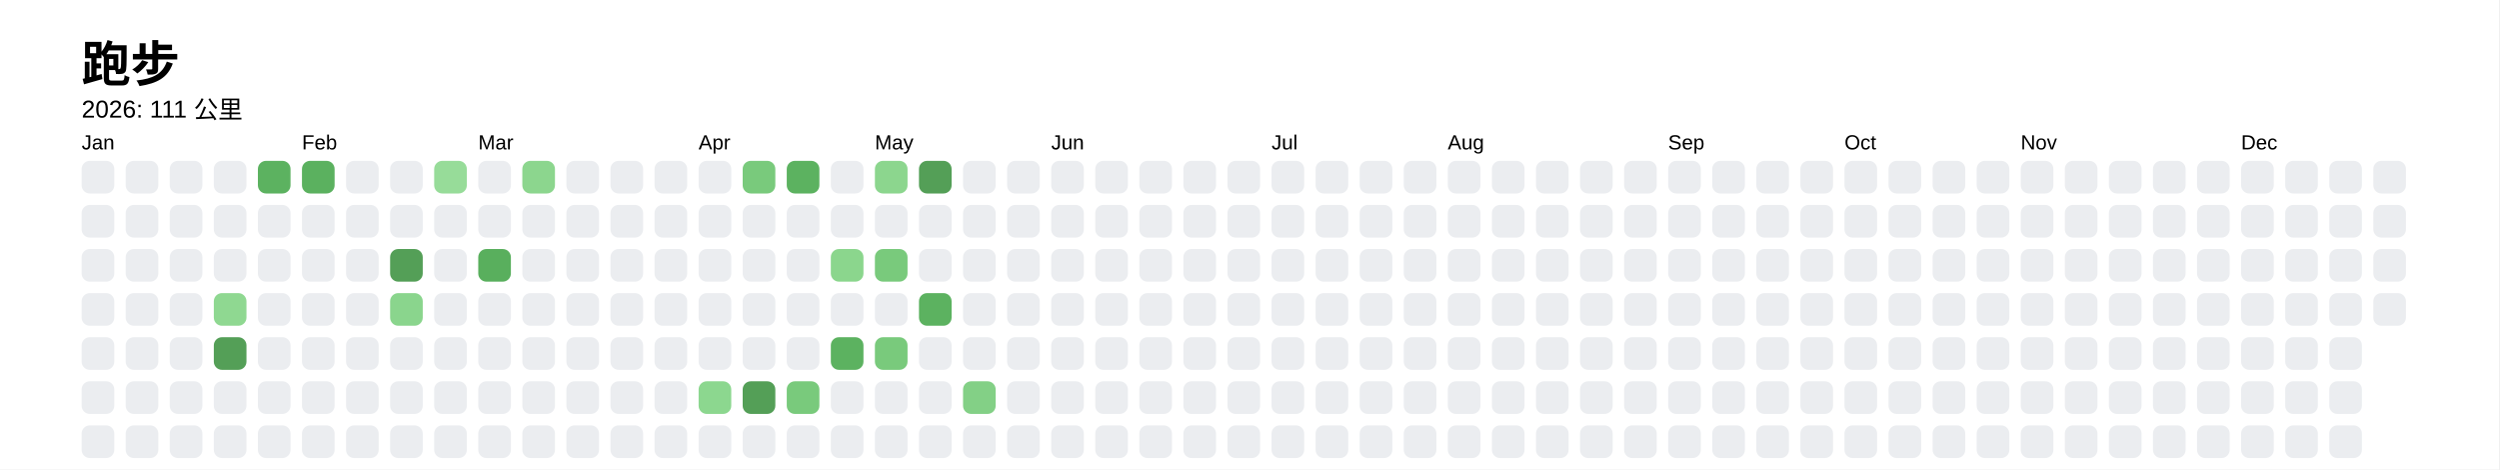
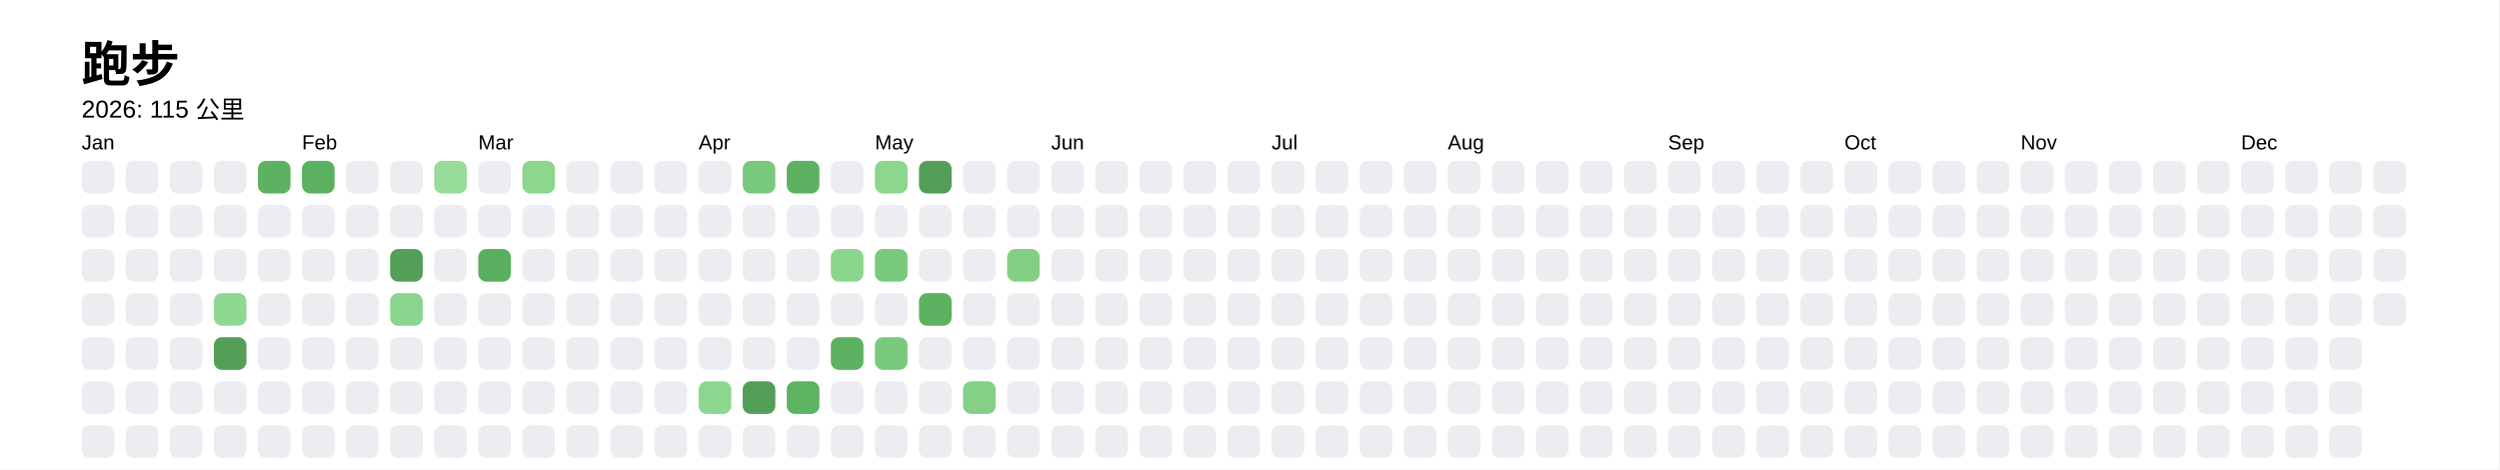
<svg xmlns="http://www.w3.org/2000/svg" baseProfile="full" height="57.5mm" version="1.1" viewBox="0,0,306.2,57.5" width="306.2mm">
  <defs />
  <rect fill="#FFFFFF" height="57.5" width="306.2" x="0" y="0" />
  <text fill="#000000" style="font-size:6px; font-family:Arial; font-weight:bold;" x="10" y="10">跑步</text>
-   <text fill="#000000" style="font-size:3px; font-family:Arial;" x="10" y="14.4">2026: 111 公里</text>
+   <text fill="#000000" style="font-size:3px; font-family:Arial;" x="10" y="14.4">2026: 115 公里</text>
  <text fill="#000000" style="font-size:2.5px; font-family:Arial" x="10" y="18.3">Jan</text>
  <rect fill="#EBEDF0" height="4" rx="1" ry="1" width="4" x="10" y="19.7" />
  <rect fill="#EBEDF0" height="4" rx="1" ry="1" width="4" x="10" y="25.1" />
  <rect fill="#EBEDF0" height="4" rx="1" ry="1" width="4" x="10" y="30.5" />
  <rect fill="#EBEDF0" height="4" rx="1" ry="1" width="4" x="10" y="35.9" />
  <rect fill="#EBEDF0" height="4" rx="1" ry="1" width="4" x="10" y="41.3" />
  <rect fill="#EBEDF0" height="4" rx="1" ry="1" width="4" x="10" y="46.7" />
  <rect fill="#EBEDF0" height="4" rx="1" ry="1" width="4" x="10" y="52.1" />
  <rect fill="#EBEDF0" height="4" rx="1" ry="1" width="4" x="15.4" y="19.7" />
  <rect fill="#EBEDF0" height="4" rx="1" ry="1" width="4" x="15.4" y="25.1" />
  <rect fill="#EBEDF0" height="4" rx="1" ry="1" width="4" x="15.4" y="30.5" />
  <rect fill="#EBEDF0" height="4" rx="1" ry="1" width="4" x="15.4" y="35.9" />
  <rect fill="#EBEDF0" height="4" rx="1" ry="1" width="4" x="15.4" y="41.3" />
  <rect fill="#EBEDF0" height="4" rx="1" ry="1" width="4" x="15.4" y="46.7" />
  <rect fill="#EBEDF0" height="4" rx="1" ry="1" width="4" x="15.4" y="52.1" />
  <rect fill="#EBEDF0" height="4" rx="1" ry="1" width="4" x="20.8" y="19.7" />
  <rect fill="#EBEDF0" height="4" rx="1" ry="1" width="4" x="20.8" y="25.1" />
  <rect fill="#EBEDF0" height="4" rx="1" ry="1" width="4" x="20.8" y="30.5" />
  <rect fill="#EBEDF0" height="4" rx="1" ry="1" width="4" x="20.8" y="35.9" />
  <rect fill="#EBEDF0" height="4" rx="1" ry="1" width="4" x="20.8" y="41.3" />
  <rect fill="#EBEDF0" height="4" rx="1" ry="1" width="4" x="20.8" y="46.7" />
  <rect fill="#EBEDF0" height="4" rx="1" ry="1" width="4" x="20.8" y="52.1" />
  <rect fill="#EBEDF0" height="4" rx="1" ry="1" width="4" x="26.2" y="19.7" />
  <rect fill="#EBEDF0" height="4" rx="1" ry="1" width="4" x="26.2" y="25.1" />
  <rect fill="#EBEDF0" height="4" rx="1" ry="1" width="4" x="26.2" y="30.5" />
  <rect fill="#8fd891" height="4" rx="1" ry="1" width="4" x="26.2" y="35.9" />
  <rect fill="#549F57" height="4" rx="1" ry="1" width="4" x="26.2" y="41.3" />
  <rect fill="#EBEDF0" height="4" rx="1" ry="1" width="4" x="26.2" y="46.7" />
  <rect fill="#EBEDF0" height="4" rx="1" ry="1" width="4" x="26.2" y="52.1" />
  <rect fill="#5cb260" height="4" rx="1" ry="1" width="4" x="31.6" y="19.7" />
  <rect fill="#EBEDF0" height="4" rx="1" ry="1" width="4" x="31.6" y="25.1" />
  <rect fill="#EBEDF0" height="4" rx="1" ry="1" width="4" x="31.6" y="30.5" />
  <rect fill="#EBEDF0" height="4" rx="1" ry="1" width="4" x="31.6" y="35.9" />
  <rect fill="#EBEDF0" height="4" rx="1" ry="1" width="4" x="31.6" y="41.3" />
  <rect fill="#EBEDF0" height="4" rx="1" ry="1" width="4" x="31.6" y="46.7" />
  <rect fill="#EBEDF0" height="4" rx="1" ry="1" width="4" x="31.6" y="52.1" />
  <text fill="#000000" style="font-size:2.5px; font-family:Arial" x="37.0" y="18.3">Feb</text>
  <rect fill="#5bb15f" height="4" rx="1" ry="1" width="4" x="37.0" y="19.7" />
  <rect fill="#EBEDF0" height="4" rx="1" ry="1" width="4" x="37.0" y="25.1" />
  <rect fill="#EBEDF0" height="4" rx="1" ry="1" width="4" x="37.0" y="30.5" />
  <rect fill="#EBEDF0" height="4" rx="1" ry="1" width="4" x="37.0" y="35.9" />
  <rect fill="#EBEDF0" height="4" rx="1" ry="1" width="4" x="37.0" y="41.3" />
  <rect fill="#EBEDF0" height="4" rx="1" ry="1" width="4" x="37.0" y="46.7" />
  <rect fill="#EBEDF0" height="4" rx="1" ry="1" width="4" x="37.0" y="52.1" />
  <rect fill="#EBEDF0" height="4" rx="1" ry="1" width="4" x="42.4" y="19.7" />
  <rect fill="#EBEDF0" height="4" rx="1" ry="1" width="4" x="42.4" y="25.1" />
  <rect fill="#EBEDF0" height="4" rx="1" ry="1" width="4" x="42.4" y="30.5" />
  <rect fill="#EBEDF0" height="4" rx="1" ry="1" width="4" x="42.4" y="35.9" />
  <rect fill="#EBEDF0" height="4" rx="1" ry="1" width="4" x="42.4" y="41.3" />
  <rect fill="#EBEDF0" height="4" rx="1" ry="1" width="4" x="42.4" y="46.7" />
  <rect fill="#EBEDF0" height="4" rx="1" ry="1" width="4" x="42.4" y="52.1" />
  <rect fill="#EBEDF0" height="4" rx="1" ry="1" width="4" x="47.8" y="19.7" />
  <rect fill="#EBEDF0" height="4" rx="1" ry="1" width="4" x="47.8" y="25.1" />
  <rect fill="#549F57" height="4" rx="1" ry="1" width="4" x="47.8" y="30.5" />
  <rect fill="#8ad58d" height="4" rx="1" ry="1" width="4" x="47.8" y="35.9" />
  <rect fill="#EBEDF0" height="4" rx="1" ry="1" width="4" x="47.8" y="41.3" />
  <rect fill="#EBEDF0" height="4" rx="1" ry="1" width="4" x="47.8" y="46.7" />
  <rect fill="#EBEDF0" height="4" rx="1" ry="1" width="4" x="47.8" y="52.1" />
  <rect fill="#97dc99" height="4" rx="1" ry="1" width="4" x="53.2" y="19.7" />
  <rect fill="#EBEDF0" height="4" rx="1" ry="1" width="4" x="53.2" y="25.1" />
  <rect fill="#EBEDF0" height="4" rx="1" ry="1" width="4" x="53.2" y="30.5" />
  <rect fill="#EBEDF0" height="4" rx="1" ry="1" width="4" x="53.2" y="35.9" />
  <rect fill="#EBEDF0" height="4" rx="1" ry="1" width="4" x="53.2" y="41.3" />
  <rect fill="#EBEDF0" height="4" rx="1" ry="1" width="4" x="53.2" y="46.7" />
  <rect fill="#EBEDF0" height="4" rx="1" ry="1" width="4" x="53.2" y="52.1" />
  <text fill="#000000" style="font-size:2.5px; font-family:Arial" x="58.6" y="18.3">Mar</text>
  <rect fill="#EBEDF0" height="4" rx="1" ry="1" width="4" x="58.6" y="19.7" />
  <rect fill="#EBEDF0" height="4" rx="1" ry="1" width="4" x="58.6" y="25.1" />
  <rect fill="#59af5d" height="4" rx="1" ry="1" width="4" x="58.6" y="30.5" />
  <rect fill="#EBEDF0" height="4" rx="1" ry="1" width="4" x="58.6" y="35.9" />
  <rect fill="#EBEDF0" height="4" rx="1" ry="1" width="4" x="58.6" y="41.3" />
  <rect fill="#EBEDF0" height="4" rx="1" ry="1" width="4" x="58.6" y="46.7" />
  <rect fill="#EBEDF0" height="4" rx="1" ry="1" width="4" x="58.6" y="52.1" />
  <rect fill="#8cd68e" height="4" rx="1" ry="1" width="4" x="64" y="19.7" />
  <rect fill="#EBEDF0" height="4" rx="1" ry="1" width="4" x="64" y="25.1" />
  <rect fill="#EBEDF0" height="4" rx="1" ry="1" width="4" x="64" y="30.5" />
  <rect fill="#EBEDF0" height="4" rx="1" ry="1" width="4" x="64" y="35.9" />
  <rect fill="#EBEDF0" height="4" rx="1" ry="1" width="4" x="64" y="41.3" />
  <rect fill="#EBEDF0" height="4" rx="1" ry="1" width="4" x="64" y="46.7" />
  <rect fill="#EBEDF0" height="4" rx="1" ry="1" width="4" x="64" y="52.1" />
  <rect fill="#EBEDF0" height="4" rx="1" ry="1" width="4" x="69.4" y="19.7" />
  <rect fill="#EBEDF0" height="4" rx="1" ry="1" width="4" x="69.4" y="25.1" />
  <rect fill="#EBEDF0" height="4" rx="1" ry="1" width="4" x="69.4" y="30.5" />
  <rect fill="#EBEDF0" height="4" rx="1" ry="1" width="4" x="69.4" y="35.9" />
  <rect fill="#EBEDF0" height="4" rx="1" ry="1" width="4" x="69.4" y="41.3" />
  <rect fill="#EBEDF0" height="4" rx="1" ry="1" width="4" x="69.4" y="46.7" />
  <rect fill="#EBEDF0" height="4" rx="1" ry="1" width="4" x="69.4" y="52.1" />
  <rect fill="#EBEDF0" height="4" rx="1" ry="1" width="4" x="74.8" y="19.7" />
  <rect fill="#EBEDF0" height="4" rx="1" ry="1" width="4" x="74.8" y="25.1" />
  <rect fill="#EBEDF0" height="4" rx="1" ry="1" width="4" x="74.8" y="30.5" />
  <rect fill="#EBEDF0" height="4" rx="1" ry="1" width="4" x="74.8" y="35.9" />
  <rect fill="#EBEDF0" height="4" rx="1" ry="1" width="4" x="74.8" y="41.3" />
  <rect fill="#EBEDF0" height="4" rx="1" ry="1" width="4" x="74.8" y="46.7" />
  <rect fill="#EBEDF0" height="4" rx="1" ry="1" width="4" x="74.8" y="52.1" />
  <rect fill="#EBEDF0" height="4" rx="1" ry="1" width="4" x="80.2" y="19.7" />
  <rect fill="#EBEDF0" height="4" rx="1" ry="1" width="4" x="80.2" y="25.1" />
  <rect fill="#EBEDF0" height="4" rx="1" ry="1" width="4" x="80.2" y="30.5" />
  <rect fill="#EBEDF0" height="4" rx="1" ry="1" width="4" x="80.2" y="35.9" />
  <rect fill="#EBEDF0" height="4" rx="1" ry="1" width="4" x="80.2" y="41.3" />
  <rect fill="#EBEDF0" height="4" rx="1" ry="1" width="4" x="80.2" y="46.7" />
  <rect fill="#EBEDF0" height="4" rx="1" ry="1" width="4" x="80.2" y="52.1" />
  <text fill="#000000" style="font-size:2.5px; font-family:Arial" x="85.6" y="18.3">Apr</text>
  <rect fill="#EBEDF0" height="4" rx="1" ry="1" width="4" x="85.6" y="19.7" />
  <rect fill="#EBEDF0" height="4" rx="1" ry="1" width="4" x="85.6" y="25.1" />
  <rect fill="#EBEDF0" height="4" rx="1" ry="1" width="4" x="85.6" y="30.5" />
  <rect fill="#EBEDF0" height="4" rx="1" ry="1" width="4" x="85.6" y="35.9" />
  <rect fill="#EBEDF0" height="4" rx="1" ry="1" width="4" x="85.6" y="41.3" />
  <rect fill="#8cd78f" height="4" rx="1" ry="1" width="4" x="85.6" y="46.7" />
  <rect fill="#EBEDF0" height="4" rx="1" ry="1" width="4" x="85.6" y="52.1" />
  <rect fill="#79ca7c" height="4" rx="1" ry="1" width="4" x="91" y="19.7" />
  <rect fill="#EBEDF0" height="4" rx="1" ry="1" width="4" x="91" y="25.1" />
  <rect fill="#EBEDF0" height="4" rx="1" ry="1" width="4" x="91" y="30.5" />
  <rect fill="#EBEDF0" height="4" rx="1" ry="1" width="4" x="91" y="35.9" />
  <rect fill="#EBEDF0" height="4" rx="1" ry="1" width="4" x="91" y="41.3" />
  <rect fill="#549F57" height="4" rx="1" ry="1" width="4" x="91" y="46.7" />
  <rect fill="#EBEDF0" height="4" rx="1" ry="1" width="4" x="91" y="52.1" />
  <rect fill="#5cb260" height="4" rx="1" ry="1" width="4" x="96.4" y="19.7" />
  <rect fill="#EBEDF0" height="4" rx="1" ry="1" width="4" x="96.4" y="25.1" />
  <rect fill="#EBEDF0" height="4" rx="1" ry="1" width="4" x="96.4" y="30.5" />
  <rect fill="#EBEDF0" height="4" rx="1" ry="1" width="4" x="96.4" y="35.9" />
  <rect fill="#EBEDF0" height="4" rx="1" ry="1" width="4" x="96.4" y="41.3" />
-   <rect fill="#79ca7c" height="4" rx="1" ry="1" width="4" x="96.4" y="46.7" />
+   <rect fill="#5cb360" height="4" rx="1" ry="1" width="4" x="96.4" y="46.7" />
  <rect fill="#EBEDF0" height="4" rx="1" ry="1" width="4" x="96.4" y="52.1" />
  <rect fill="#EBEDF0" height="4" rx="1" ry="1" width="4" x="101.8" y="19.7" />
  <rect fill="#EBEDF0" height="4" rx="1" ry="1" width="4" x="101.8" y="25.1" />
  <rect fill="#8bd68d" height="4" rx="1" ry="1" width="4" x="101.8" y="30.5" />
  <rect fill="#EBEDF0" height="4" rx="1" ry="1" width="4" x="101.8" y="35.9" />
  <rect fill="#5cb260" height="4" rx="1" ry="1" width="4" x="101.8" y="41.3" />
  <rect fill="#EBEDF0" height="4" rx="1" ry="1" width="4" x="101.8" y="46.7" />
  <rect fill="#EBEDF0" height="4" rx="1" ry="1" width="4" x="101.8" y="52.1" />
  <text fill="#000000" style="font-size:2.5px; font-family:Arial" x="107.2" y="18.3">May</text>
  <rect fill="#8cd68e" height="4" rx="1" ry="1" width="4" x="107.2" y="19.7" />
  <rect fill="#EBEDF0" height="4" rx="1" ry="1" width="4" x="107.2" y="25.1" />
  <rect fill="#79ca7c" height="4" rx="1" ry="1" width="4" x="107.2" y="30.5" />
  <rect fill="#EBEDF0" height="4" rx="1" ry="1" width="4" x="107.2" y="35.9" />
  <rect fill="#79ca7c" height="4" rx="1" ry="1" width="4" x="107.2" y="41.3" />
  <rect fill="#EBEDF0" height="4" rx="1" ry="1" width="4" x="107.2" y="46.7" />
  <rect fill="#EBEDF0" height="4" rx="1" ry="1" width="4" x="107.2" y="52.1" />
  <rect fill="#549F57" height="4" rx="1" ry="1" width="4" x="112.6" y="19.7" />
  <rect fill="#EBEDF0" height="4" rx="1" ry="1" width="4" x="112.6" y="25.1" />
  <rect fill="#EBEDF0" height="4" rx="1" ry="1" width="4" x="112.6" y="30.5" />
  <rect fill="#5cb260" height="4" rx="1" ry="1" width="4" x="112.6" y="35.9" />
  <rect fill="#EBEDF0" height="4" rx="1" ry="1" width="4" x="112.6" y="41.3" />
  <rect fill="#EBEDF0" height="4" rx="1" ry="1" width="4" x="112.6" y="46.7" />
  <rect fill="#EBEDF0" height="4" rx="1" ry="1" width="4" x="112.6" y="52.1" />
  <rect fill="#EBEDF0" height="4" rx="1" ry="1" width="4" x="118" y="19.7" />
  <rect fill="#EBEDF0" height="4" rx="1" ry="1" width="4" x="118" y="25.1" />
  <rect fill="#EBEDF0" height="4" rx="1" ry="1" width="4" x="118" y="30.5" />
  <rect fill="#EBEDF0" height="4" rx="1" ry="1" width="4" x="118" y="35.9" />
  <rect fill="#EBEDF0" height="4" rx="1" ry="1" width="4" x="118" y="41.3" />
  <rect fill="#83d086" height="4" rx="1" ry="1" width="4" x="118" y="46.7" />
  <rect fill="#EBEDF0" height="4" rx="1" ry="1" width="4" x="118" y="52.1" />
  <rect fill="#EBEDF0" height="4" rx="1" ry="1" width="4" x="123.4" y="19.7" />
  <rect fill="#EBEDF0" height="4" rx="1" ry="1" width="4" x="123.4" y="25.1" />
-   <rect fill="#EBEDF0" height="4" rx="1" ry="1" width="4" x="123.4" y="30.5" />
+   <rect fill="#83d085" height="4" rx="1" ry="1" width="4" x="123.4" y="30.5" />
  <rect fill="#EBEDF0" height="4" rx="1" ry="1" width="4" x="123.4" y="35.9" />
  <rect fill="#EBEDF0" height="4" rx="1" ry="1" width="4" x="123.4" y="41.3" />
  <rect fill="#EBEDF0" height="4" rx="1" ry="1" width="4" x="123.4" y="46.7" />
  <rect fill="#EBEDF0" height="4" rx="1" ry="1" width="4" x="123.4" y="52.1" />
  <text fill="#000000" style="font-size:2.5px; font-family:Arial" x="128.8" y="18.3">Jun</text>
  <rect fill="#EBEDF0" height="4" rx="1" ry="1" width="4" x="128.8" y="19.7" />
  <rect fill="#EBEDF0" height="4" rx="1" ry="1" width="4" x="128.8" y="25.1" />
  <rect fill="#EBEDF0" height="4" rx="1" ry="1" width="4" x="128.8" y="30.5" />
  <rect fill="#EBEDF0" height="4" rx="1" ry="1" width="4" x="128.8" y="35.9" />
  <rect fill="#EBEDF0" height="4" rx="1" ry="1" width="4" x="128.8" y="41.3" />
  <rect fill="#EBEDF0" height="4" rx="1" ry="1" width="4" x="128.8" y="46.7" />
  <rect fill="#EBEDF0" height="4" rx="1" ry="1" width="4" x="128.8" y="52.1" />
  <rect fill="#EBEDF0" height="4" rx="1" ry="1" width="4" x="134.2" y="19.7" />
  <rect fill="#EBEDF0" height="4" rx="1" ry="1" width="4" x="134.2" y="25.1" />
  <rect fill="#EBEDF0" height="4" rx="1" ry="1" width="4" x="134.2" y="30.5" />
  <rect fill="#EBEDF0" height="4" rx="1" ry="1" width="4" x="134.2" y="35.9" />
  <rect fill="#EBEDF0" height="4" rx="1" ry="1" width="4" x="134.2" y="41.3" />
  <rect fill="#EBEDF0" height="4" rx="1" ry="1" width="4" x="134.2" y="46.7" />
  <rect fill="#EBEDF0" height="4" rx="1" ry="1" width="4" x="134.2" y="52.1" />
  <rect fill="#EBEDF0" height="4" rx="1" ry="1" width="4" x="139.6" y="19.7" />
  <rect fill="#EBEDF0" height="4" rx="1" ry="1" width="4" x="139.6" y="25.1" />
  <rect fill="#EBEDF0" height="4" rx="1" ry="1" width="4" x="139.6" y="30.5" />
  <rect fill="#EBEDF0" height="4" rx="1" ry="1" width="4" x="139.6" y="35.9" />
  <rect fill="#EBEDF0" height="4" rx="1" ry="1" width="4" x="139.6" y="41.3" />
  <rect fill="#EBEDF0" height="4" rx="1" ry="1" width="4" x="139.6" y="46.7" />
  <rect fill="#EBEDF0" height="4" rx="1" ry="1" width="4" x="139.6" y="52.1" />
  <rect fill="#EBEDF0" height="4" rx="1" ry="1" width="4" x="145" y="19.7" />
  <rect fill="#EBEDF0" height="4" rx="1" ry="1" width="4" x="145" y="25.1" />
  <rect fill="#EBEDF0" height="4" rx="1" ry="1" width="4" x="145" y="30.5" />
  <rect fill="#EBEDF0" height="4" rx="1" ry="1" width="4" x="145" y="35.9" />
  <rect fill="#EBEDF0" height="4" rx="1" ry="1" width="4" x="145" y="41.3" />
  <rect fill="#EBEDF0" height="4" rx="1" ry="1" width="4" x="145" y="46.7" />
  <rect fill="#EBEDF0" height="4" rx="1" ry="1" width="4" x="145" y="52.1" />
  <rect fill="#EBEDF0" height="4" rx="1" ry="1" width="4" x="150.4" y="19.7" />
  <rect fill="#EBEDF0" height="4" rx="1" ry="1" width="4" x="150.4" y="25.1" />
  <rect fill="#EBEDF0" height="4" rx="1" ry="1" width="4" x="150.4" y="30.5" />
  <rect fill="#EBEDF0" height="4" rx="1" ry="1" width="4" x="150.4" y="35.9" />
  <rect fill="#EBEDF0" height="4" rx="1" ry="1" width="4" x="150.4" y="41.3" />
  <rect fill="#EBEDF0" height="4" rx="1" ry="1" width="4" x="150.4" y="46.7" />
  <rect fill="#EBEDF0" height="4" rx="1" ry="1" width="4" x="150.4" y="52.1" />
  <text fill="#000000" style="font-size:2.5px; font-family:Arial" x="155.8" y="18.3">Jul</text>
  <rect fill="#EBEDF0" height="4" rx="1" ry="1" width="4" x="155.8" y="19.7" />
  <rect fill="#EBEDF0" height="4" rx="1" ry="1" width="4" x="155.8" y="25.1" />
  <rect fill="#EBEDF0" height="4" rx="1" ry="1" width="4" x="155.8" y="30.5" />
  <rect fill="#EBEDF0" height="4" rx="1" ry="1" width="4" x="155.8" y="35.9" />
  <rect fill="#EBEDF0" height="4" rx="1" ry="1" width="4" x="155.8" y="41.3" />
  <rect fill="#EBEDF0" height="4" rx="1" ry="1" width="4" x="155.8" y="46.7" />
  <rect fill="#EBEDF0" height="4" rx="1" ry="1" width="4" x="155.8" y="52.1" />
  <rect fill="#EBEDF0" height="4" rx="1" ry="1" width="4" x="161.2" y="19.7" />
  <rect fill="#EBEDF0" height="4" rx="1" ry="1" width="4" x="161.2" y="25.1" />
  <rect fill="#EBEDF0" height="4" rx="1" ry="1" width="4" x="161.2" y="30.5" />
  <rect fill="#EBEDF0" height="4" rx="1" ry="1" width="4" x="161.2" y="35.9" />
  <rect fill="#EBEDF0" height="4" rx="1" ry="1" width="4" x="161.2" y="41.3" />
  <rect fill="#EBEDF0" height="4" rx="1" ry="1" width="4" x="161.2" y="46.7" />
  <rect fill="#EBEDF0" height="4" rx="1" ry="1" width="4" x="161.2" y="52.1" />
  <rect fill="#EBEDF0" height="4" rx="1" ry="1" width="4" x="166.6" y="19.7" />
  <rect fill="#EBEDF0" height="4" rx="1" ry="1" width="4" x="166.6" y="25.1" />
  <rect fill="#EBEDF0" height="4" rx="1" ry="1" width="4" x="166.6" y="30.5" />
  <rect fill="#EBEDF0" height="4" rx="1" ry="1" width="4" x="166.6" y="35.9" />
  <rect fill="#EBEDF0" height="4" rx="1" ry="1" width="4" x="166.6" y="41.3" />
  <rect fill="#EBEDF0" height="4" rx="1" ry="1" width="4" x="166.6" y="46.7" />
  <rect fill="#EBEDF0" height="4" rx="1" ry="1" width="4" x="166.6" y="52.1" />
  <rect fill="#EBEDF0" height="4" rx="1" ry="1" width="4" x="172" y="19.7" />
  <rect fill="#EBEDF0" height="4" rx="1" ry="1" width="4" x="172" y="25.1" />
  <rect fill="#EBEDF0" height="4" rx="1" ry="1" width="4" x="172" y="30.5" />
  <rect fill="#EBEDF0" height="4" rx="1" ry="1" width="4" x="172" y="35.9" />
  <rect fill="#EBEDF0" height="4" rx="1" ry="1" width="4" x="172" y="41.3" />
  <rect fill="#EBEDF0" height="4" rx="1" ry="1" width="4" x="172" y="46.7" />
  <rect fill="#EBEDF0" height="4" rx="1" ry="1" width="4" x="172" y="52.1" />
  <text fill="#000000" style="font-size:2.5px; font-family:Arial" x="177.4" y="18.3">Aug</text>
  <rect fill="#EBEDF0" height="4" rx="1" ry="1" width="4" x="177.4" y="19.7" />
  <rect fill="#EBEDF0" height="4" rx="1" ry="1" width="4" x="177.4" y="25.1" />
  <rect fill="#EBEDF0" height="4" rx="1" ry="1" width="4" x="177.4" y="30.5" />
  <rect fill="#EBEDF0" height="4" rx="1" ry="1" width="4" x="177.4" y="35.9" />
  <rect fill="#EBEDF0" height="4" rx="1" ry="1" width="4" x="177.4" y="41.3" />
  <rect fill="#EBEDF0" height="4" rx="1" ry="1" width="4" x="177.4" y="46.7" />
  <rect fill="#EBEDF0" height="4" rx="1" ry="1" width="4" x="177.4" y="52.1" />
  <rect fill="#EBEDF0" height="4" rx="1" ry="1" width="4" x="182.8" y="19.7" />
  <rect fill="#EBEDF0" height="4" rx="1" ry="1" width="4" x="182.8" y="25.1" />
  <rect fill="#EBEDF0" height="4" rx="1" ry="1" width="4" x="182.8" y="30.5" />
  <rect fill="#EBEDF0" height="4" rx="1" ry="1" width="4" x="182.8" y="35.9" />
  <rect fill="#EBEDF0" height="4" rx="1" ry="1" width="4" x="182.8" y="41.3" />
  <rect fill="#EBEDF0" height="4" rx="1" ry="1" width="4" x="182.8" y="46.7" />
  <rect fill="#EBEDF0" height="4" rx="1" ry="1" width="4" x="182.8" y="52.1" />
  <rect fill="#EBEDF0" height="4" rx="1" ry="1" width="4" x="188.2" y="19.7" />
  <rect fill="#EBEDF0" height="4" rx="1" ry="1" width="4" x="188.2" y="25.1" />
  <rect fill="#EBEDF0" height="4" rx="1" ry="1" width="4" x="188.2" y="30.5" />
  <rect fill="#EBEDF0" height="4" rx="1" ry="1" width="4" x="188.2" y="35.9" />
  <rect fill="#EBEDF0" height="4" rx="1" ry="1" width="4" x="188.2" y="41.3" />
  <rect fill="#EBEDF0" height="4" rx="1" ry="1" width="4" x="188.2" y="46.7" />
  <rect fill="#EBEDF0" height="4" rx="1" ry="1" width="4" x="188.2" y="52.1" />
  <rect fill="#EBEDF0" height="4" rx="1" ry="1" width="4" x="193.6" y="19.7" />
  <rect fill="#EBEDF0" height="4" rx="1" ry="1" width="4" x="193.6" y="25.1" />
  <rect fill="#EBEDF0" height="4" rx="1" ry="1" width="4" x="193.6" y="30.5" />
  <rect fill="#EBEDF0" height="4" rx="1" ry="1" width="4" x="193.6" y="35.9" />
  <rect fill="#EBEDF0" height="4" rx="1" ry="1" width="4" x="193.6" y="41.3" />
  <rect fill="#EBEDF0" height="4" rx="1" ry="1" width="4" x="193.6" y="46.7" />
  <rect fill="#EBEDF0" height="4" rx="1" ry="1" width="4" x="193.6" y="52.1" />
  <rect fill="#EBEDF0" height="4" rx="1" ry="1" width="4" x="199" y="19.7" />
  <rect fill="#EBEDF0" height="4" rx="1" ry="1" width="4" x="199" y="25.1" />
  <rect fill="#EBEDF0" height="4" rx="1" ry="1" width="4" x="199" y="30.5" />
  <rect fill="#EBEDF0" height="4" rx="1" ry="1" width="4" x="199" y="35.9" />
  <rect fill="#EBEDF0" height="4" rx="1" ry="1" width="4" x="199" y="41.3" />
  <rect fill="#EBEDF0" height="4" rx="1" ry="1" width="4" x="199" y="46.7" />
  <rect fill="#EBEDF0" height="4" rx="1" ry="1" width="4" x="199" y="52.1" />
  <text fill="#000000" style="font-size:2.5px; font-family:Arial" x="204.4" y="18.3">Sep</text>
  <rect fill="#EBEDF0" height="4" rx="1" ry="1" width="4" x="204.4" y="19.7" />
  <rect fill="#EBEDF0" height="4" rx="1" ry="1" width="4" x="204.4" y="25.1" />
  <rect fill="#EBEDF0" height="4" rx="1" ry="1" width="4" x="204.4" y="30.5" />
  <rect fill="#EBEDF0" height="4" rx="1" ry="1" width="4" x="204.4" y="35.9" />
  <rect fill="#EBEDF0" height="4" rx="1" ry="1" width="4" x="204.4" y="41.3" />
  <rect fill="#EBEDF0" height="4" rx="1" ry="1" width="4" x="204.4" y="46.7" />
  <rect fill="#EBEDF0" height="4" rx="1" ry="1" width="4" x="204.4" y="52.1" />
  <rect fill="#EBEDF0" height="4" rx="1" ry="1" width="4" x="209.8" y="19.7" />
  <rect fill="#EBEDF0" height="4" rx="1" ry="1" width="4" x="209.8" y="25.1" />
  <rect fill="#EBEDF0" height="4" rx="1" ry="1" width="4" x="209.8" y="30.5" />
  <rect fill="#EBEDF0" height="4" rx="1" ry="1" width="4" x="209.8" y="35.9" />
  <rect fill="#EBEDF0" height="4" rx="1" ry="1" width="4" x="209.8" y="41.3" />
  <rect fill="#EBEDF0" height="4" rx="1" ry="1" width="4" x="209.8" y="46.7" />
  <rect fill="#EBEDF0" height="4" rx="1" ry="1" width="4" x="209.8" y="52.1" />
  <rect fill="#EBEDF0" height="4" rx="1" ry="1" width="4" x="215.2" y="19.7" />
  <rect fill="#EBEDF0" height="4" rx="1" ry="1" width="4" x="215.2" y="25.1" />
  <rect fill="#EBEDF0" height="4" rx="1" ry="1" width="4" x="215.2" y="30.5" />
  <rect fill="#EBEDF0" height="4" rx="1" ry="1" width="4" x="215.2" y="35.9" />
  <rect fill="#EBEDF0" height="4" rx="1" ry="1" width="4" x="215.2" y="41.3" />
  <rect fill="#EBEDF0" height="4" rx="1" ry="1" width="4" x="215.2" y="46.7" />
  <rect fill="#EBEDF0" height="4" rx="1" ry="1" width="4" x="215.2" y="52.1" />
  <rect fill="#EBEDF0" height="4" rx="1" ry="1" width="4" x="220.6" y="19.7" />
  <rect fill="#EBEDF0" height="4" rx="1" ry="1" width="4" x="220.6" y="25.1" />
  <rect fill="#EBEDF0" height="4" rx="1" ry="1" width="4" x="220.6" y="30.5" />
  <rect fill="#EBEDF0" height="4" rx="1" ry="1" width="4" x="220.6" y="35.9" />
  <rect fill="#EBEDF0" height="4" rx="1" ry="1" width="4" x="220.6" y="41.3" />
  <rect fill="#EBEDF0" height="4" rx="1" ry="1" width="4" x="220.6" y="46.7" />
  <rect fill="#EBEDF0" height="4" rx="1" ry="1" width="4" x="220.6" y="52.1" />
  <text fill="#000000" style="font-size:2.5px; font-family:Arial" x="226" y="18.3">Oct</text>
  <rect fill="#EBEDF0" height="4" rx="1" ry="1" width="4" x="226" y="19.7" />
  <rect fill="#EBEDF0" height="4" rx="1" ry="1" width="4" x="226" y="25.1" />
  <rect fill="#EBEDF0" height="4" rx="1" ry="1" width="4" x="226" y="30.5" />
  <rect fill="#EBEDF0" height="4" rx="1" ry="1" width="4" x="226" y="35.9" />
  <rect fill="#EBEDF0" height="4" rx="1" ry="1" width="4" x="226" y="41.3" />
  <rect fill="#EBEDF0" height="4" rx="1" ry="1" width="4" x="226" y="46.7" />
  <rect fill="#EBEDF0" height="4" rx="1" ry="1" width="4" x="226" y="52.1" />
  <rect fill="#EBEDF0" height="4" rx="1" ry="1" width="4" x="231.4" y="19.7" />
  <rect fill="#EBEDF0" height="4" rx="1" ry="1" width="4" x="231.4" y="25.1" />
  <rect fill="#EBEDF0" height="4" rx="1" ry="1" width="4" x="231.4" y="30.5" />
  <rect fill="#EBEDF0" height="4" rx="1" ry="1" width="4" x="231.4" y="35.9" />
  <rect fill="#EBEDF0" height="4" rx="1" ry="1" width="4" x="231.4" y="41.3" />
  <rect fill="#EBEDF0" height="4" rx="1" ry="1" width="4" x="231.4" y="46.7" />
  <rect fill="#EBEDF0" height="4" rx="1" ry="1" width="4" x="231.4" y="52.1" />
  <rect fill="#EBEDF0" height="4" rx="1" ry="1" width="4" x="236.8" y="19.7" />
  <rect fill="#EBEDF0" height="4" rx="1" ry="1" width="4" x="236.8" y="25.1" />
  <rect fill="#EBEDF0" height="4" rx="1" ry="1" width="4" x="236.8" y="30.5" />
  <rect fill="#EBEDF0" height="4" rx="1" ry="1" width="4" x="236.8" y="35.9" />
  <rect fill="#EBEDF0" height="4" rx="1" ry="1" width="4" x="236.8" y="41.3" />
  <rect fill="#EBEDF0" height="4" rx="1" ry="1" width="4" x="236.8" y="46.7" />
  <rect fill="#EBEDF0" height="4" rx="1" ry="1" width="4" x="236.8" y="52.1" />
  <rect fill="#EBEDF0" height="4" rx="1" ry="1" width="4" x="242.2" y="19.7" />
  <rect fill="#EBEDF0" height="4" rx="1" ry="1" width="4" x="242.2" y="25.1" />
  <rect fill="#EBEDF0" height="4" rx="1" ry="1" width="4" x="242.2" y="30.5" />
  <rect fill="#EBEDF0" height="4" rx="1" ry="1" width="4" x="242.2" y="35.9" />
  <rect fill="#EBEDF0" height="4" rx="1" ry="1" width="4" x="242.2" y="41.3" />
  <rect fill="#EBEDF0" height="4" rx="1" ry="1" width="4" x="242.2" y="46.7" />
  <rect fill="#EBEDF0" height="4" rx="1" ry="1" width="4" x="242.2" y="52.1" />
  <text fill="#000000" style="font-size:2.5px; font-family:Arial" x="247.6" y="18.3">Nov</text>
  <rect fill="#EBEDF0" height="4" rx="1" ry="1" width="4" x="247.6" y="19.7" />
  <rect fill="#EBEDF0" height="4" rx="1" ry="1" width="4" x="247.6" y="25.1" />
  <rect fill="#EBEDF0" height="4" rx="1" ry="1" width="4" x="247.6" y="30.5" />
  <rect fill="#EBEDF0" height="4" rx="1" ry="1" width="4" x="247.6" y="35.9" />
  <rect fill="#EBEDF0" height="4" rx="1" ry="1" width="4" x="247.6" y="41.3" />
  <rect fill="#EBEDF0" height="4" rx="1" ry="1" width="4" x="247.6" y="46.7" />
  <rect fill="#EBEDF0" height="4" rx="1" ry="1" width="4" x="247.6" y="52.1" />
  <rect fill="#EBEDF0" height="4" rx="1" ry="1" width="4" x="253" y="19.7" />
  <rect fill="#EBEDF0" height="4" rx="1" ry="1" width="4" x="253" y="25.1" />
  <rect fill="#EBEDF0" height="4" rx="1" ry="1" width="4" x="253" y="30.5" />
  <rect fill="#EBEDF0" height="4" rx="1" ry="1" width="4" x="253" y="35.9" />
  <rect fill="#EBEDF0" height="4" rx="1" ry="1" width="4" x="253" y="41.3" />
  <rect fill="#EBEDF0" height="4" rx="1" ry="1" width="4" x="253" y="46.7" />
  <rect fill="#EBEDF0" height="4" rx="1" ry="1" width="4" x="253" y="52.1" />
  <rect fill="#EBEDF0" height="4" rx="1" ry="1" width="4" x="258.4" y="19.7" />
  <rect fill="#EBEDF0" height="4" rx="1" ry="1" width="4" x="258.4" y="25.1" />
  <rect fill="#EBEDF0" height="4" rx="1" ry="1" width="4" x="258.4" y="30.5" />
  <rect fill="#EBEDF0" height="4" rx="1" ry="1" width="4" x="258.4" y="35.9" />
  <rect fill="#EBEDF0" height="4" rx="1" ry="1" width="4" x="258.4" y="41.3" />
  <rect fill="#EBEDF0" height="4" rx="1" ry="1" width="4" x="258.4" y="46.7" />
  <rect fill="#EBEDF0" height="4" rx="1" ry="1" width="4" x="258.4" y="52.1" />
  <rect fill="#EBEDF0" height="4" rx="1" ry="1" width="4" x="263.8" y="19.7" />
  <rect fill="#EBEDF0" height="4" rx="1" ry="1" width="4" x="263.8" y="25.1" />
  <rect fill="#EBEDF0" height="4" rx="1" ry="1" width="4" x="263.8" y="30.5" />
  <rect fill="#EBEDF0" height="4" rx="1" ry="1" width="4" x="263.8" y="35.9" />
  <rect fill="#EBEDF0" height="4" rx="1" ry="1" width="4" x="263.8" y="41.3" />
  <rect fill="#EBEDF0" height="4" rx="1" ry="1" width="4" x="263.8" y="46.7" />
  <rect fill="#EBEDF0" height="4" rx="1" ry="1" width="4" x="263.8" y="52.1" />
  <rect fill="#EBEDF0" height="4" rx="1" ry="1" width="4" x="269.2" y="19.7" />
  <rect fill="#EBEDF0" height="4" rx="1" ry="1" width="4" x="269.2" y="25.1" />
  <rect fill="#EBEDF0" height="4" rx="1" ry="1" width="4" x="269.2" y="30.5" />
  <rect fill="#EBEDF0" height="4" rx="1" ry="1" width="4" x="269.2" y="35.9" />
  <rect fill="#EBEDF0" height="4" rx="1" ry="1" width="4" x="269.2" y="41.3" />
  <rect fill="#EBEDF0" height="4" rx="1" ry="1" width="4" x="269.2" y="46.7" />
  <rect fill="#EBEDF0" height="4" rx="1" ry="1" width="4" x="269.2" y="52.1" />
  <text fill="#000000" style="font-size:2.5px; font-family:Arial" x="274.6" y="18.3">Dec</text>
  <rect fill="#EBEDF0" height="4" rx="1" ry="1" width="4" x="274.6" y="19.7" />
  <rect fill="#EBEDF0" height="4" rx="1" ry="1" width="4" x="274.6" y="25.1" />
  <rect fill="#EBEDF0" height="4" rx="1" ry="1" width="4" x="274.6" y="30.5" />
  <rect fill="#EBEDF0" height="4" rx="1" ry="1" width="4" x="274.6" y="35.9" />
  <rect fill="#EBEDF0" height="4" rx="1" ry="1" width="4" x="274.6" y="41.3" />
  <rect fill="#EBEDF0" height="4" rx="1" ry="1" width="4" x="274.6" y="46.7" />
  <rect fill="#EBEDF0" height="4" rx="1" ry="1" width="4" x="274.6" y="52.1" />
  <rect fill="#EBEDF0" height="4" rx="1" ry="1" width="4" x="280" y="19.7" />
  <rect fill="#EBEDF0" height="4" rx="1" ry="1" width="4" x="280" y="25.1" />
  <rect fill="#EBEDF0" height="4" rx="1" ry="1" width="4" x="280" y="30.5" />
  <rect fill="#EBEDF0" height="4" rx="1" ry="1" width="4" x="280" y="35.9" />
  <rect fill="#EBEDF0" height="4" rx="1" ry="1" width="4" x="280" y="41.3" />
  <rect fill="#EBEDF0" height="4" rx="1" ry="1" width="4" x="280" y="46.7" />
  <rect fill="#EBEDF0" height="4" rx="1" ry="1" width="4" x="280" y="52.1" />
  <rect fill="#EBEDF0" height="4" rx="1" ry="1" width="4" x="285.4" y="19.7" />
  <rect fill="#EBEDF0" height="4" rx="1" ry="1" width="4" x="285.4" y="25.1" />
  <rect fill="#EBEDF0" height="4" rx="1" ry="1" width="4" x="285.4" y="30.5" />
  <rect fill="#EBEDF0" height="4" rx="1" ry="1" width="4" x="285.4" y="35.9" />
  <rect fill="#EBEDF0" height="4" rx="1" ry="1" width="4" x="285.4" y="41.3" />
  <rect fill="#EBEDF0" height="4" rx="1" ry="1" width="4" x="285.4" y="46.7" />
  <rect fill="#EBEDF0" height="4" rx="1" ry="1" width="4" x="285.4" y="52.1" />
  <rect fill="#EBEDF0" height="4" rx="1" ry="1" width="4" x="290.8" y="19.7" />
  <rect fill="#EBEDF0" height="4" rx="1" ry="1" width="4" x="290.8" y="25.1" />
  <rect fill="#EBEDF0" height="4" rx="1" ry="1" width="4" x="290.8" y="30.5" />
  <rect fill="#EBEDF0" height="4" rx="1" ry="1" width="4" x="290.8" y="35.9" />
</svg>
